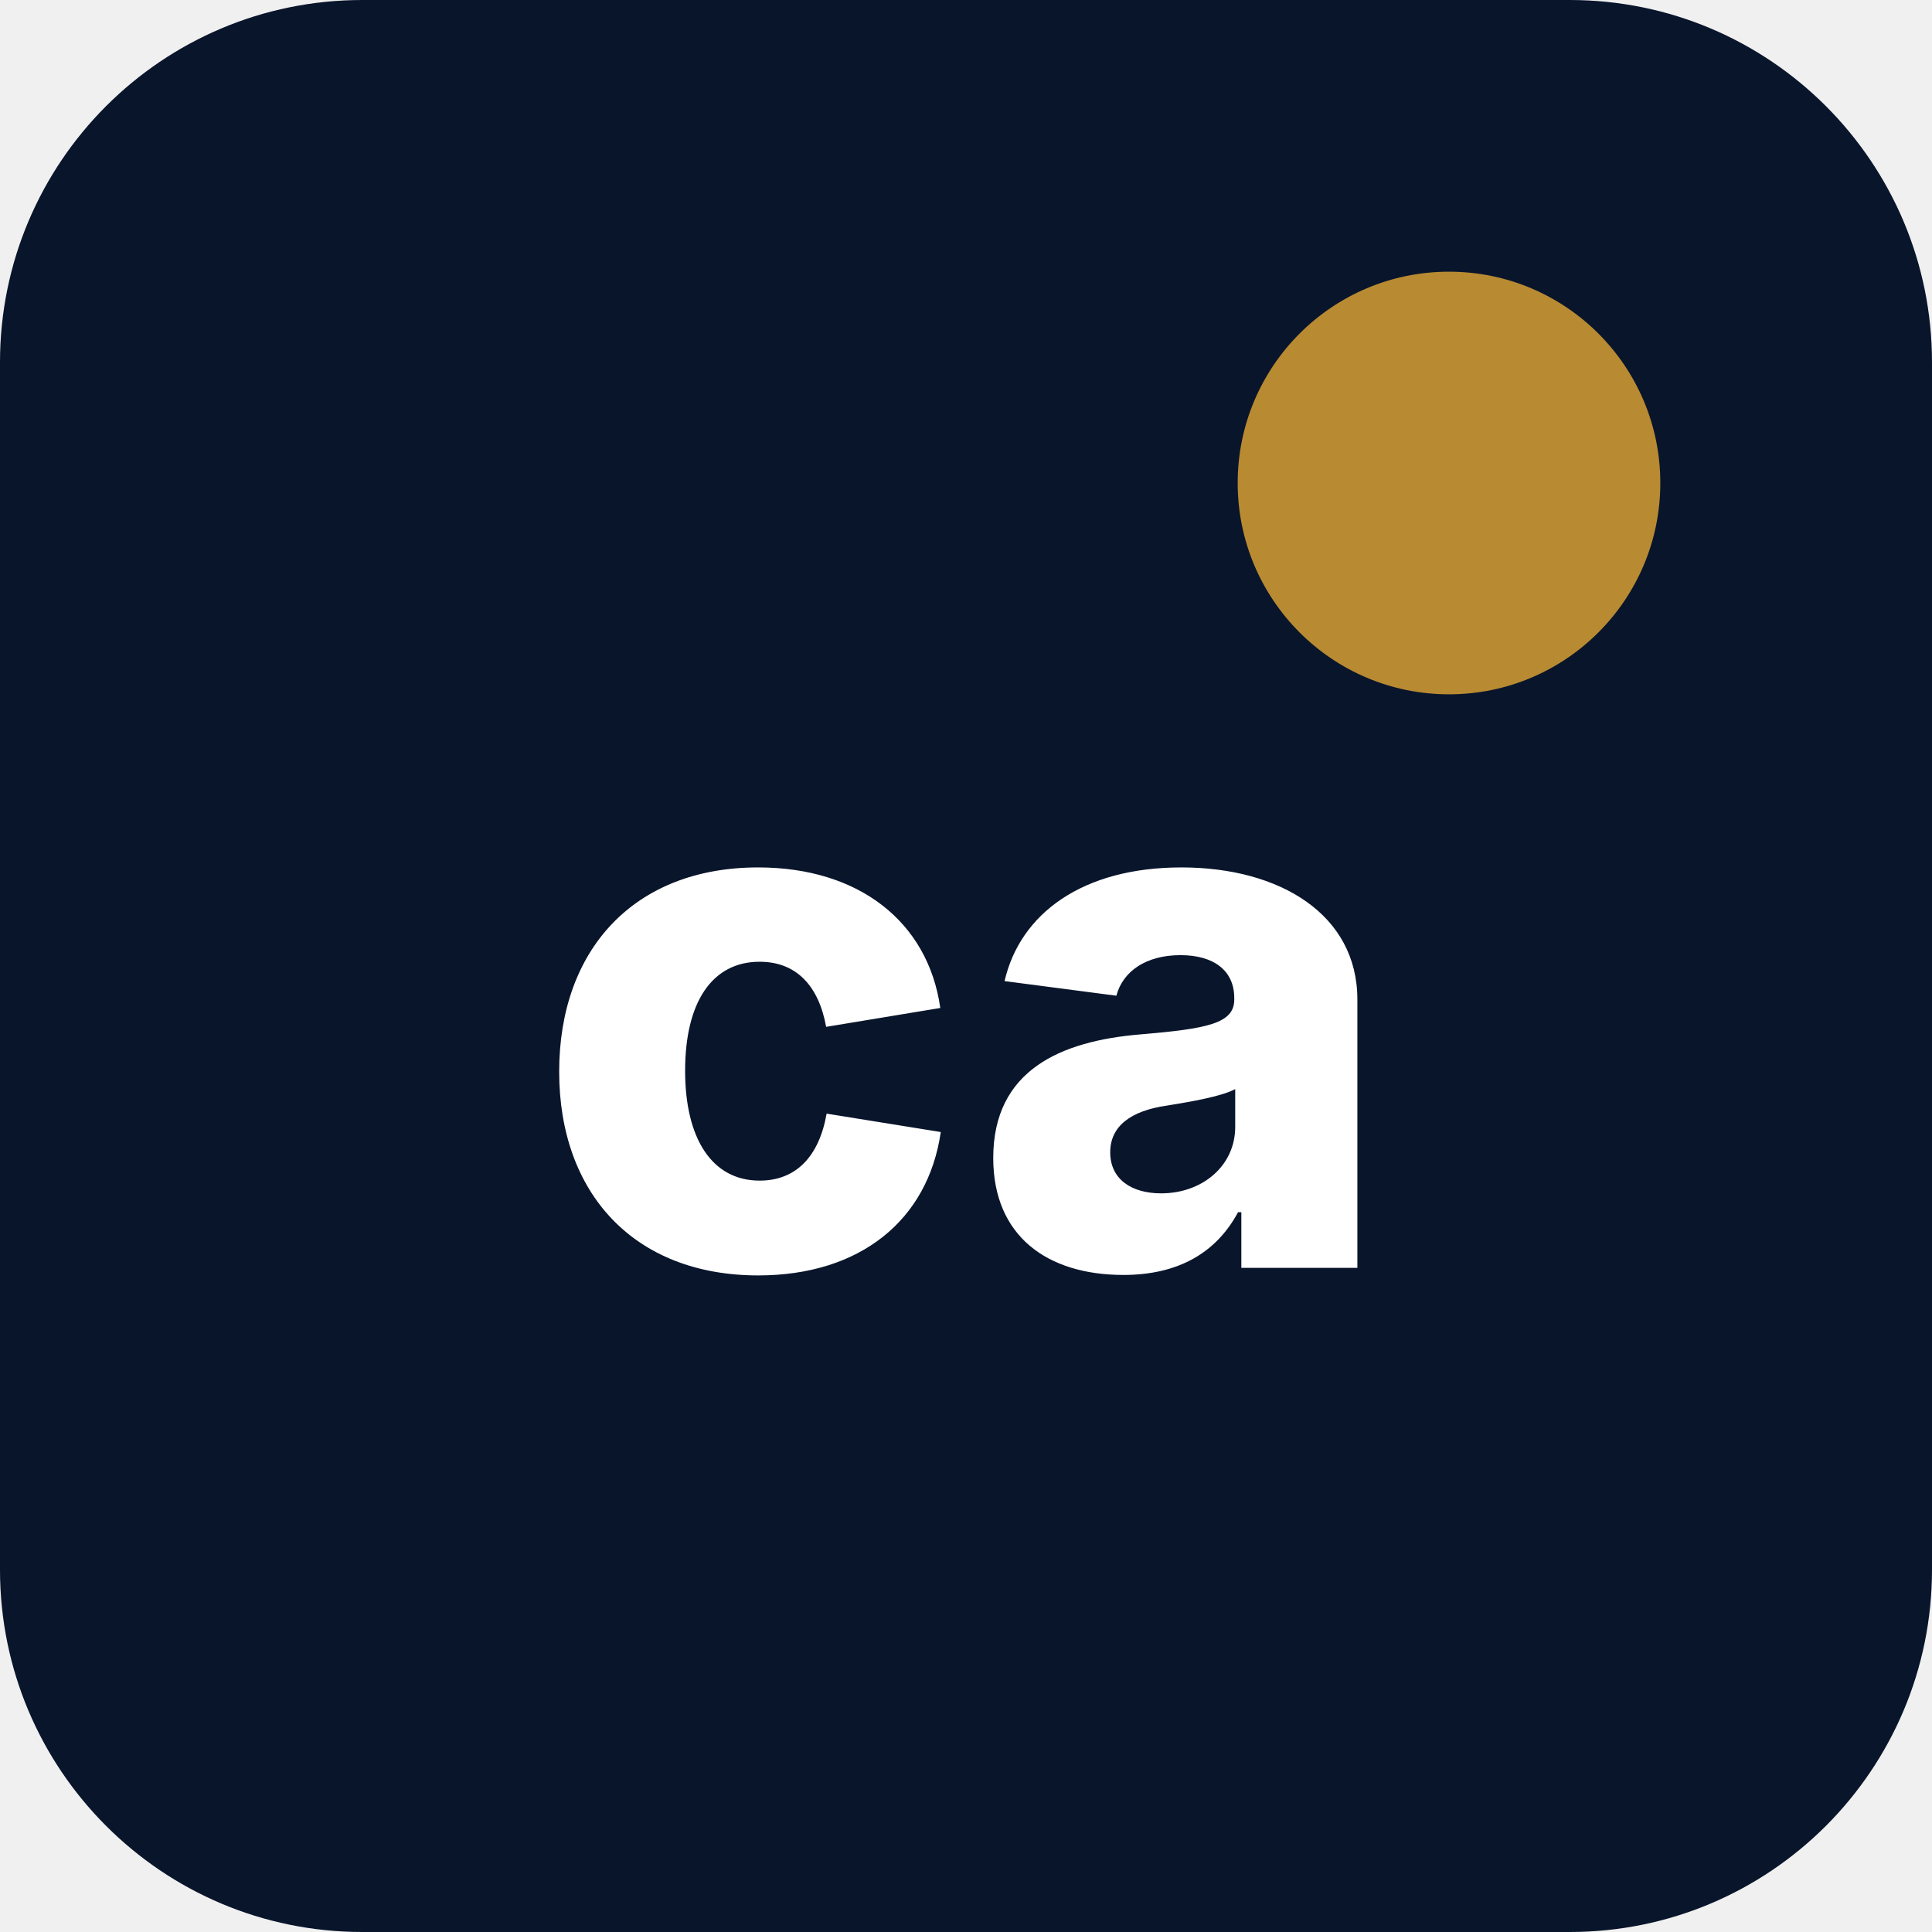
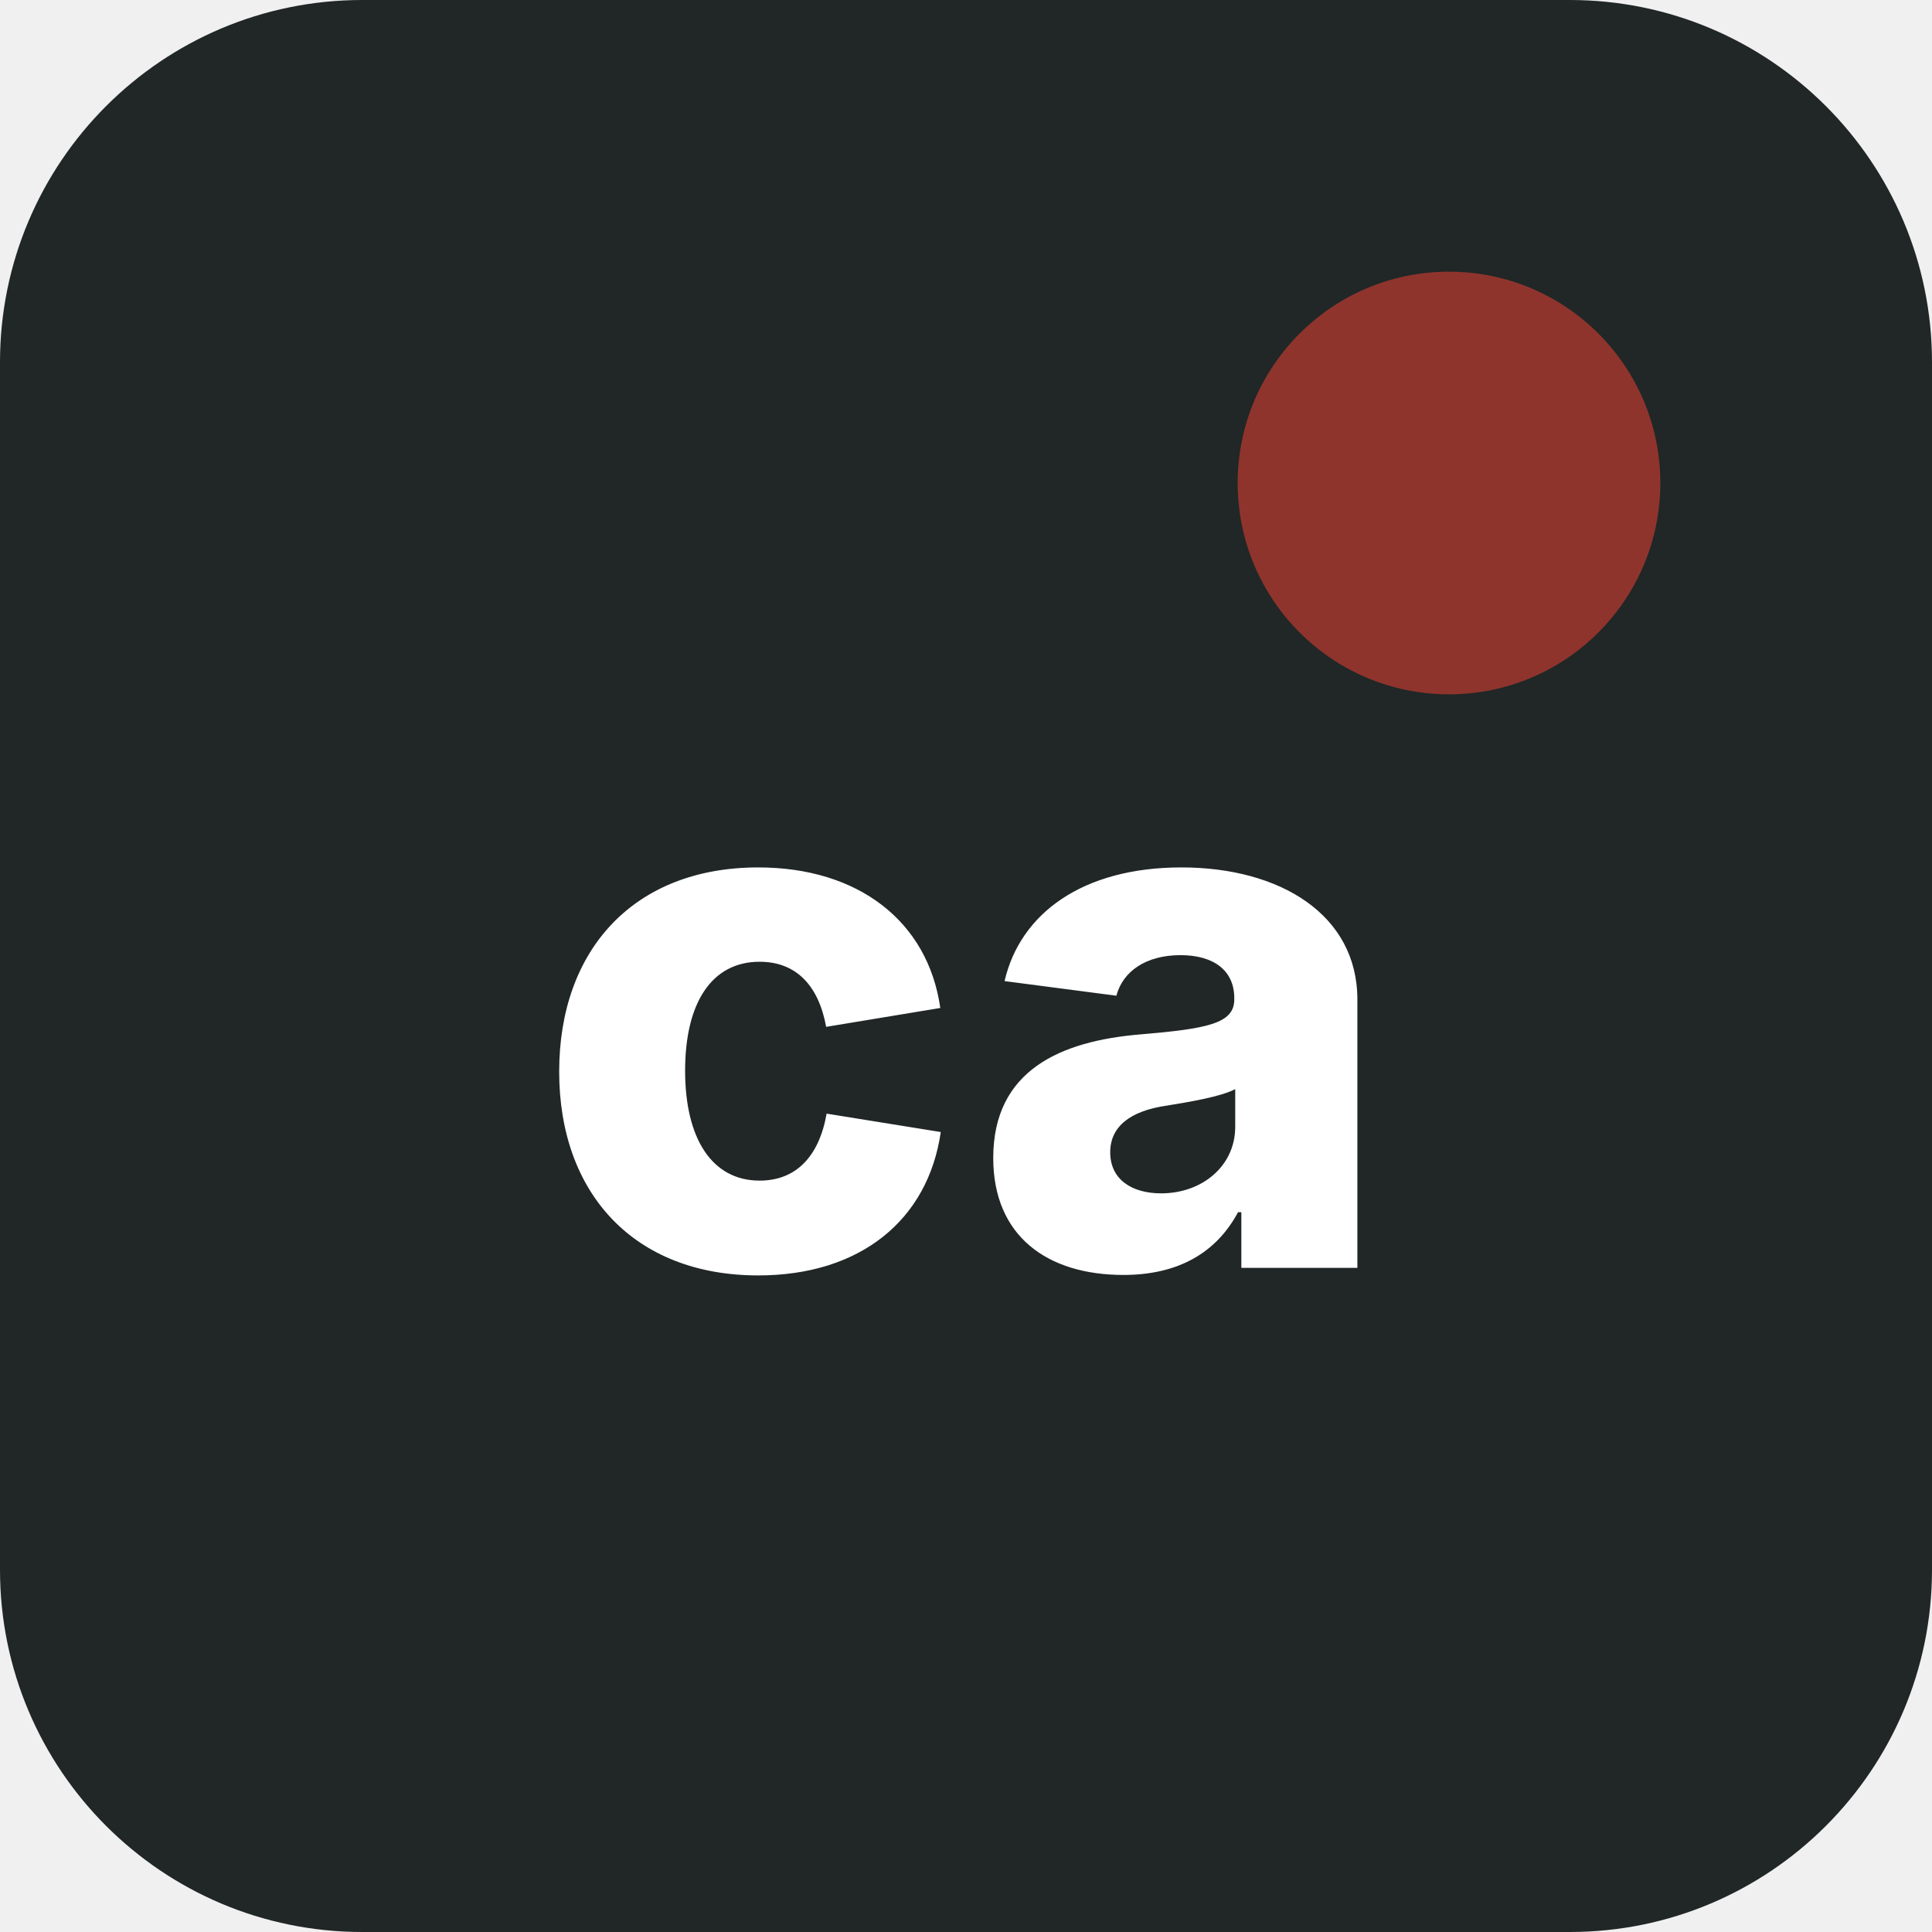
<svg xmlns="http://www.w3.org/2000/svg" viewBox="0 0 64 64">
-   <rect width="64" height="64" rx="12" fill="#09152b" />
-   <circle cx="48" cy="16" r="7" fill="#b88a32" />
+   <rect width="64" height="64" rx="12" fill="#202726" />
+   <circle cx="48" cy="16" r="7" fill="#8f342d" />
  <text x="32" y="42" font-family="Inter, ui-sans-serif, system-ui" font-size="24" font-weight="800" fill="#fff" text-anchor="middle">ca</text>
</svg>
